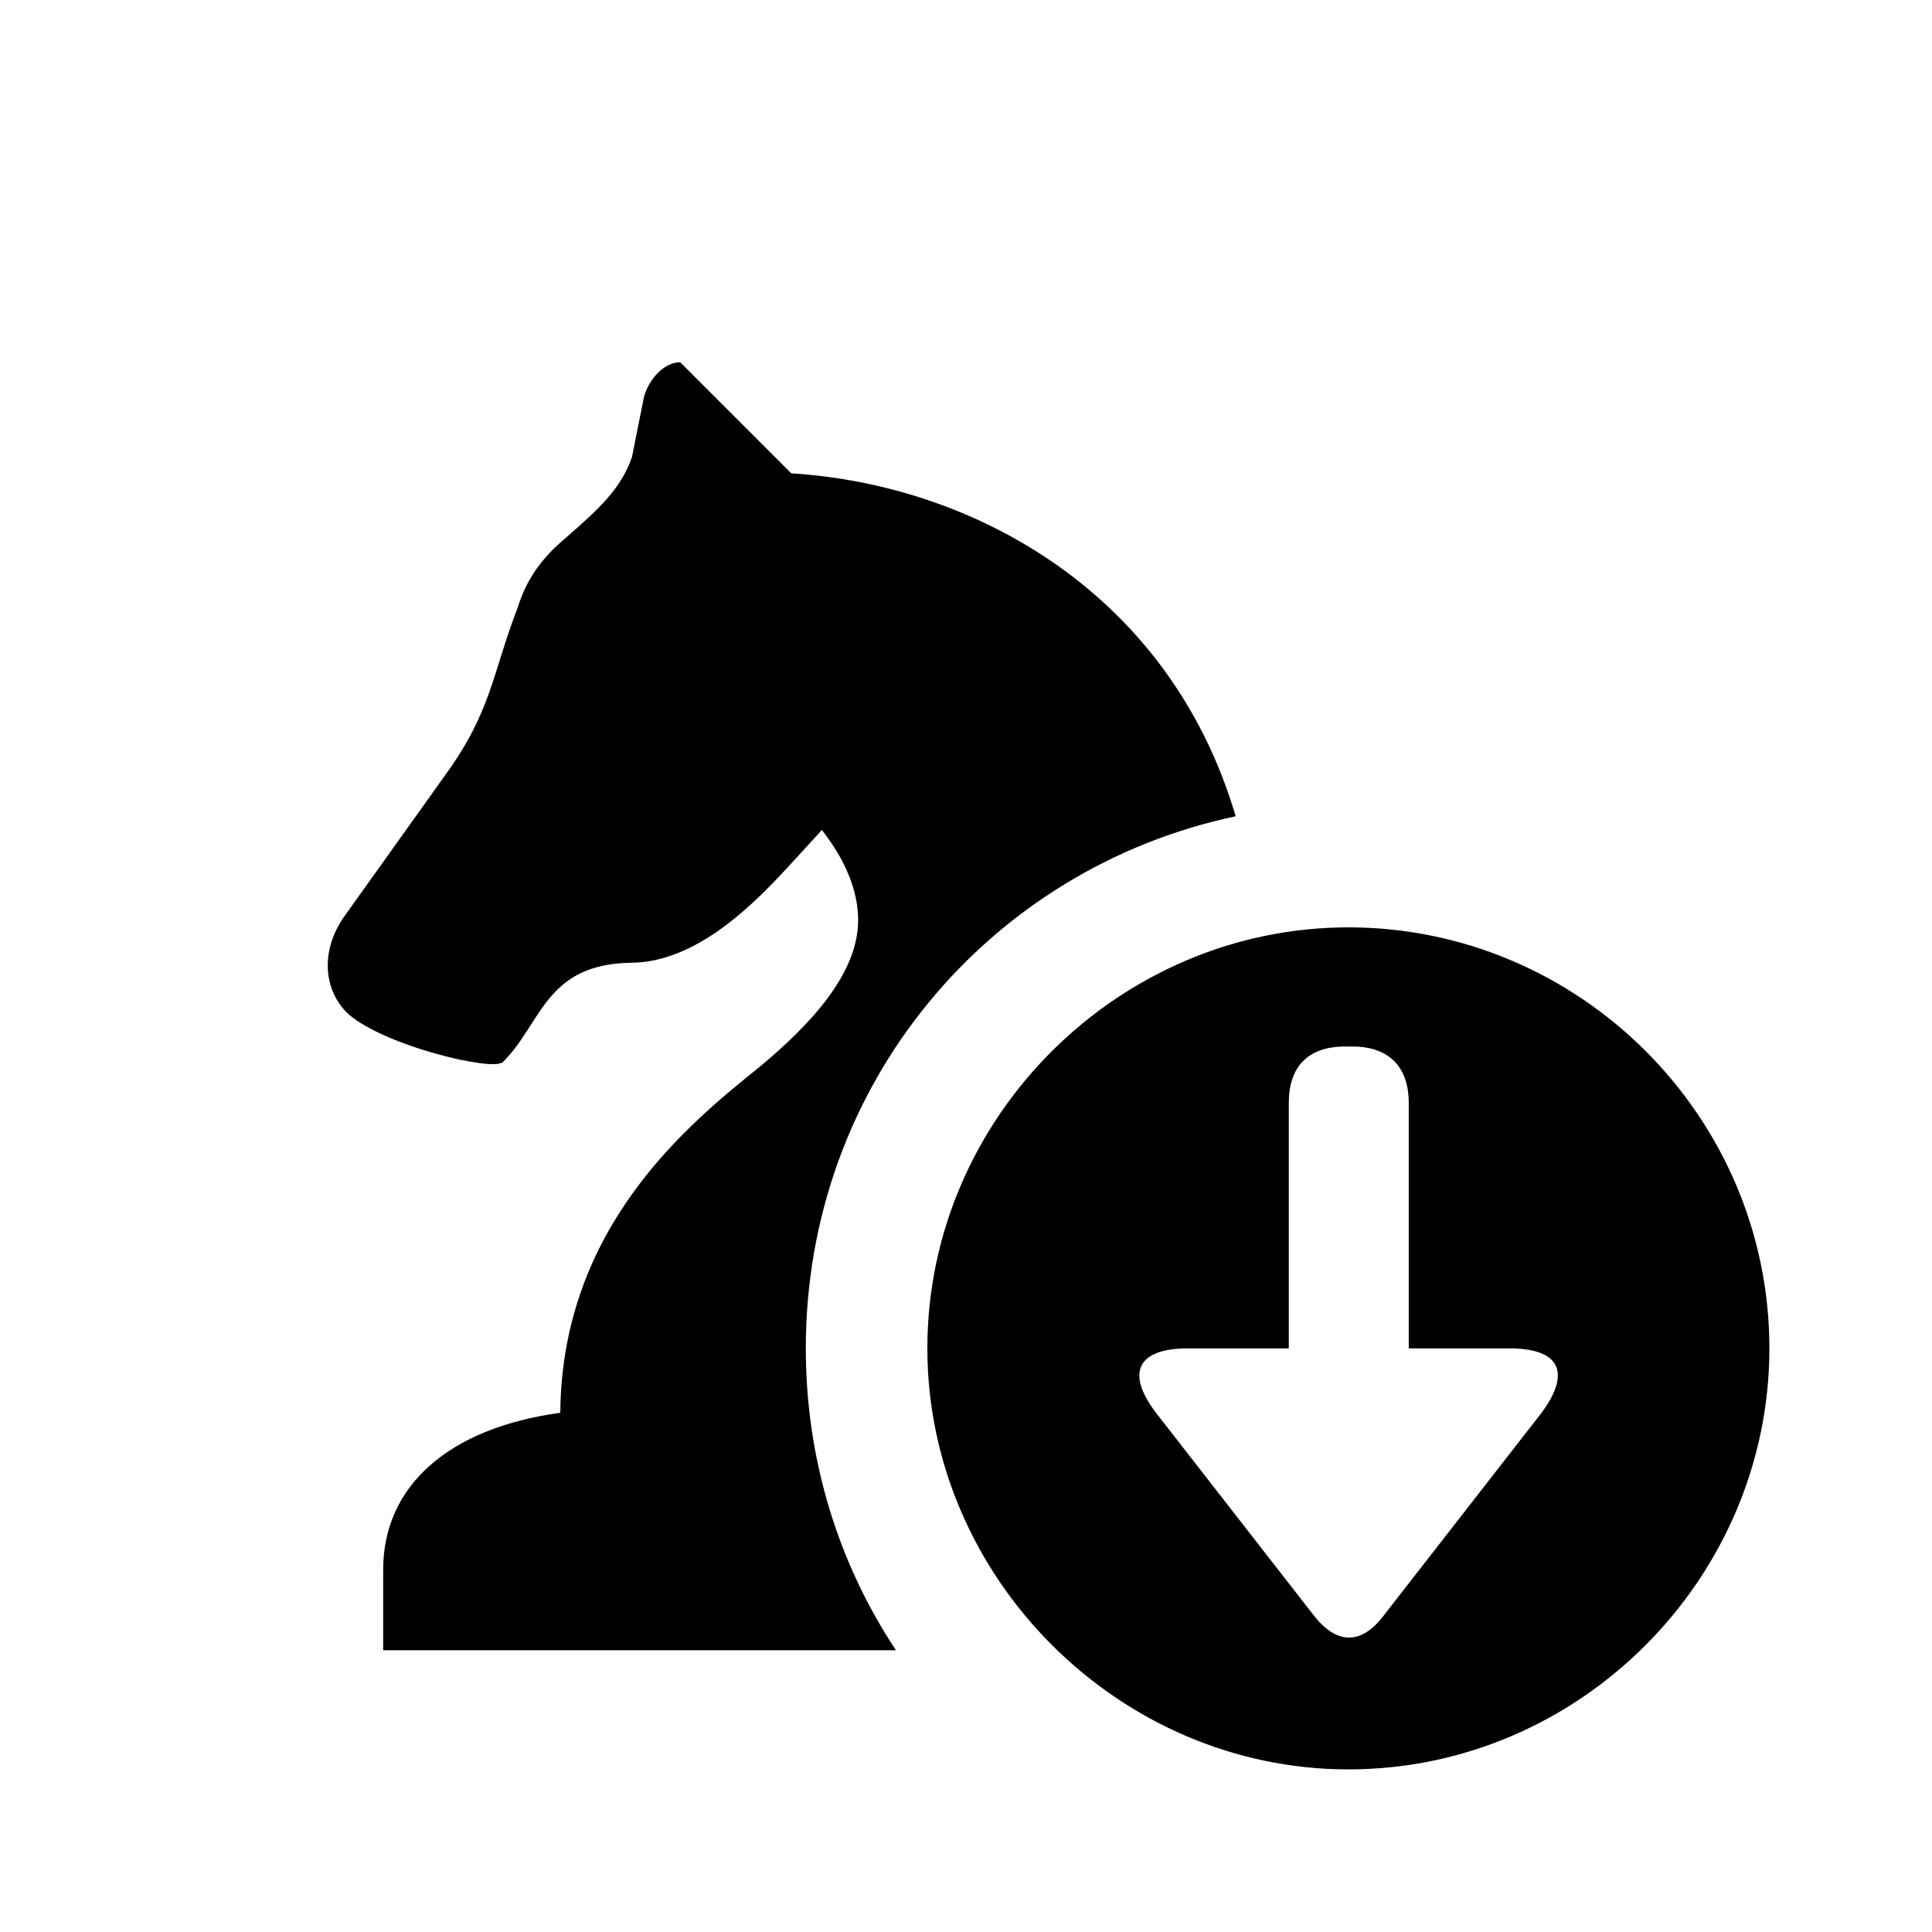
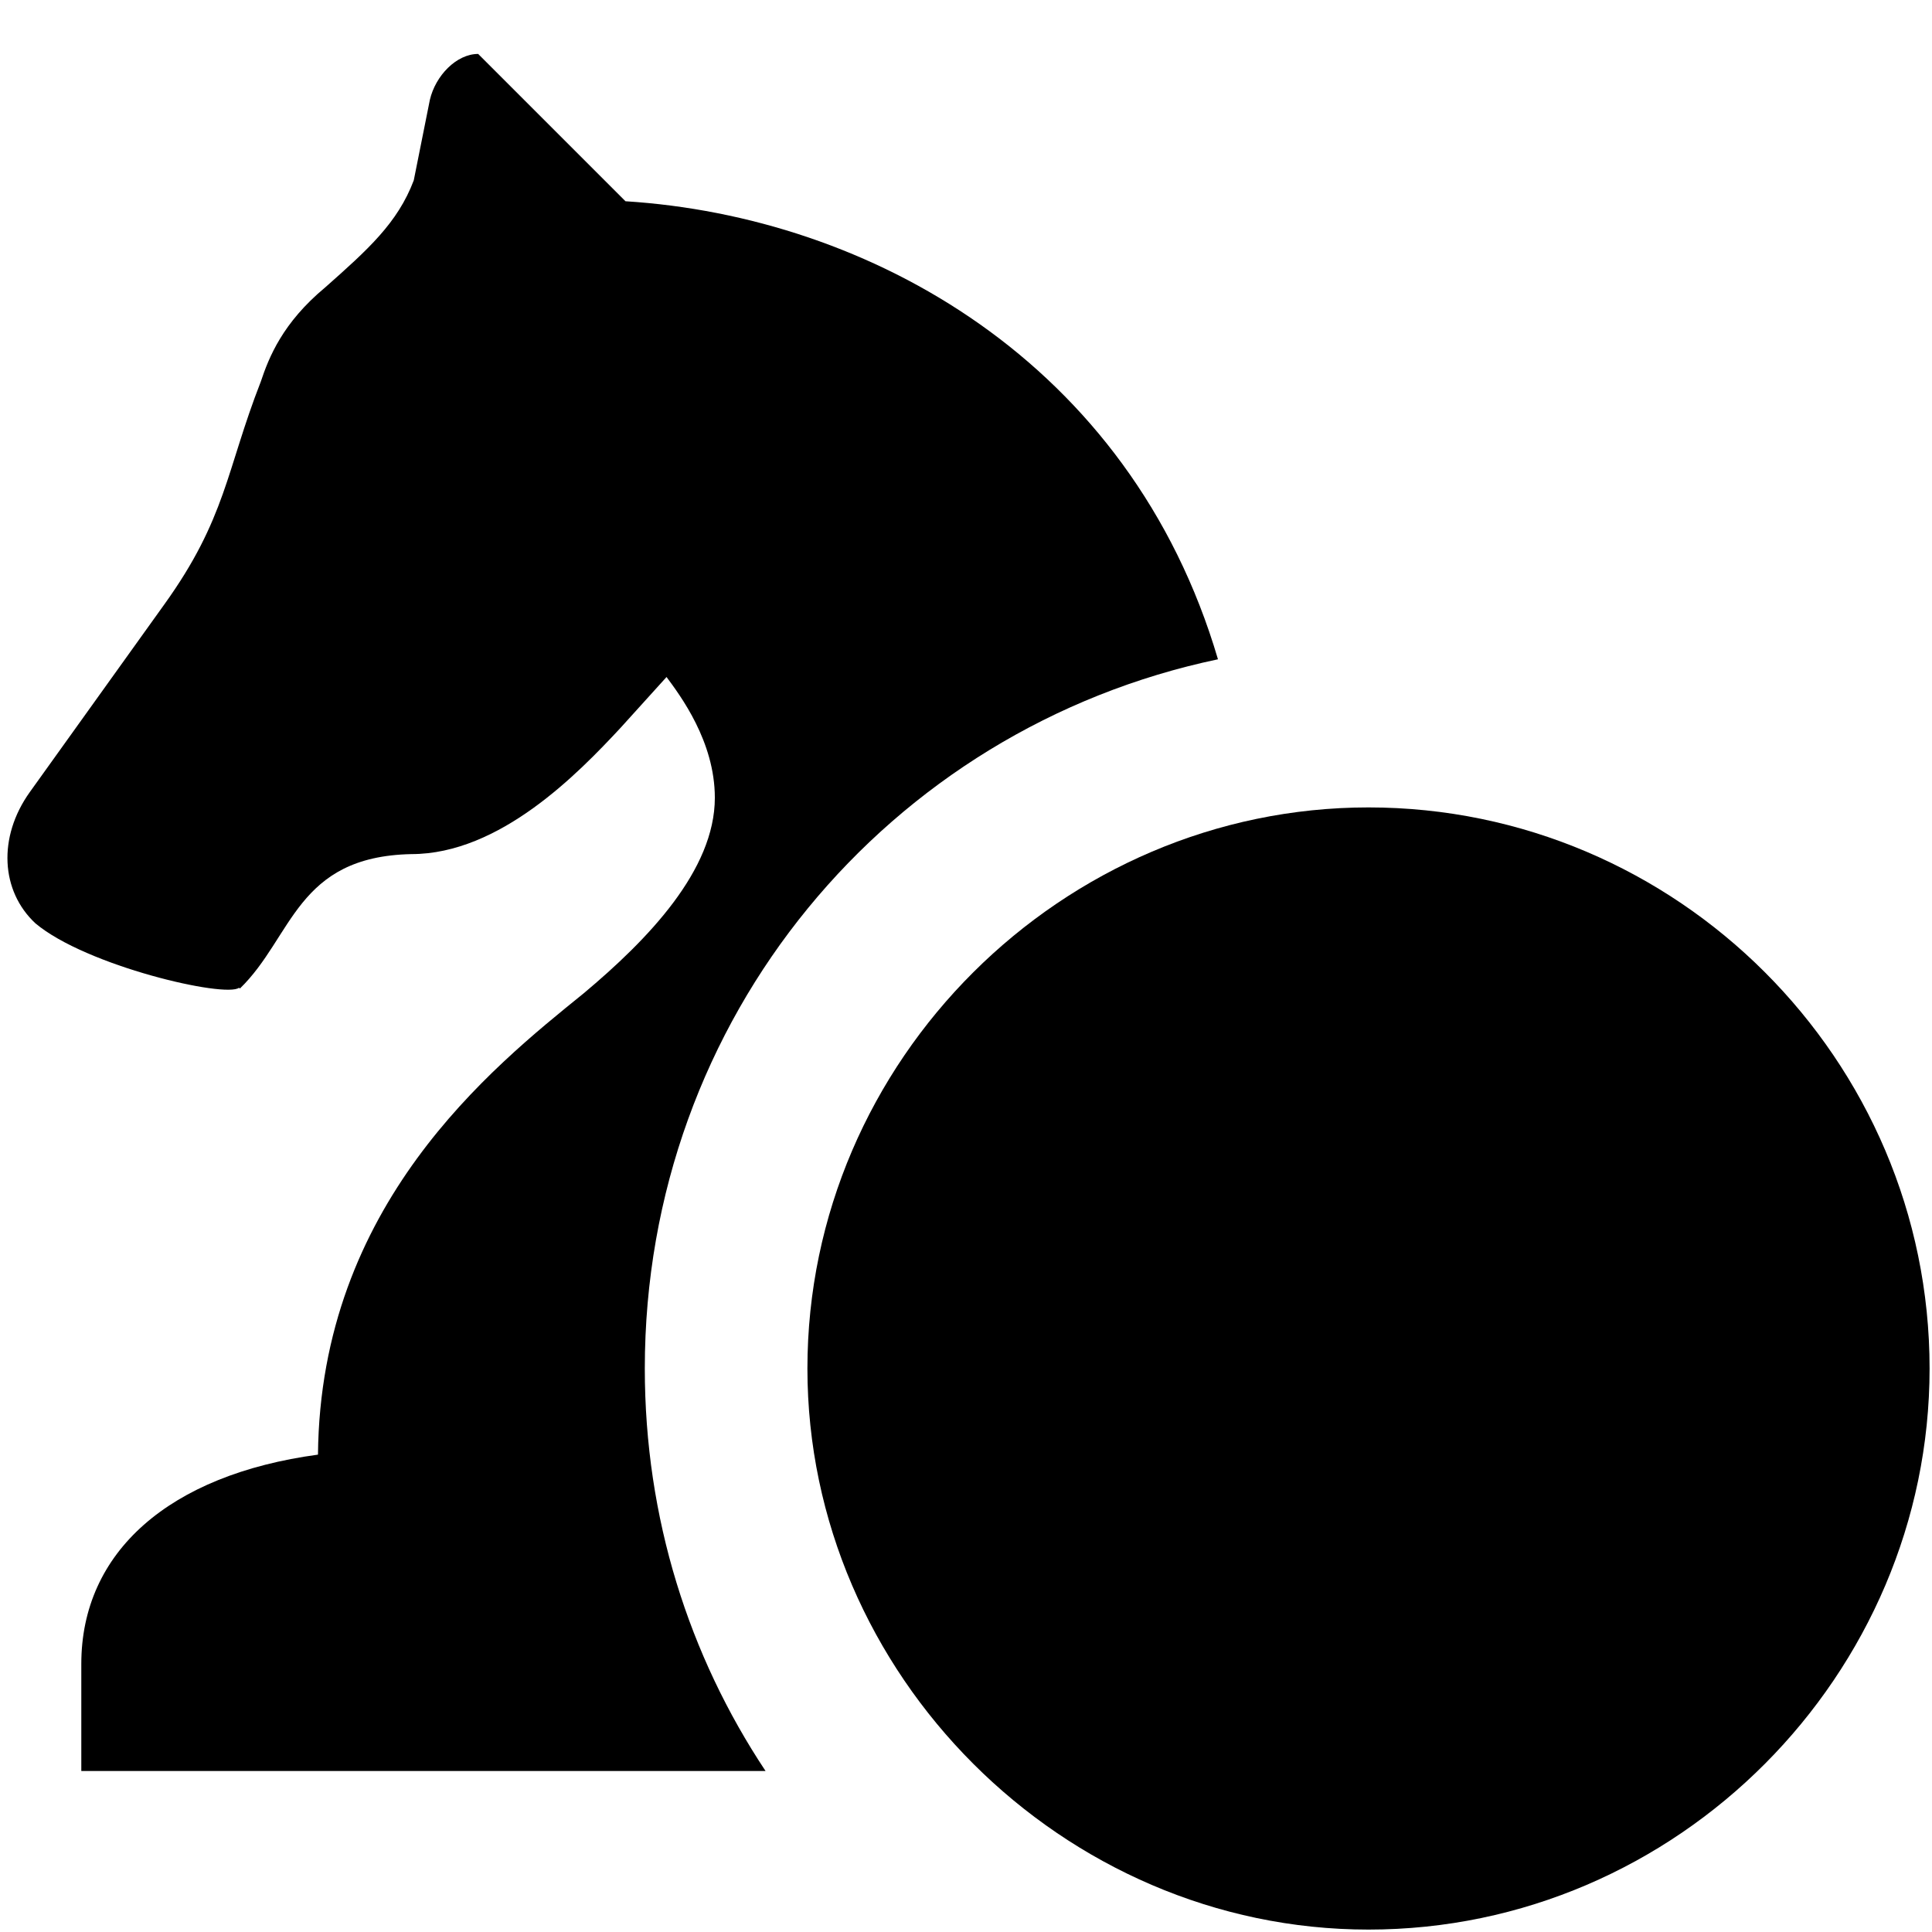
- <svg xmlns="http://www.w3.org/2000/svg" viewBox="0 0 24 24" fill="currentColor">
-   <path d="M6.23,13.2C6.1,13.3,4.8,13,4.33,12.6C4.01,12.3,3.98,11.8,4.28,11.38L5.53,9.63C6.11,8.83,6.11,8.38,6.43,7.55C6.5,7.33,6.63,7.01,7.03,6.68C7.43,6.33,7.71,6.08,7.85,5.68L8,4.93C8.06,4.71,8.25,4.5,8.45,4.5L9.83,5.88C12.09,6.02,14.53,7.36,15.35,10.14C12.28,10.79,10.01,13.48,10.01,16.75C10.01,18.14,10.42,19.43,11.13,20.5L4.76,20.5L4.76,19.5C4.76,18.46,5.57,17.74,6.96,17.55C6.98,15.23,8.57,13.95,9.44,13.25C10.04,12.75,10.66,12.11,10.66,11.43C10.66,10.91,10.34,10.48,10.21,10.31L9.78,10.78C9.38,11.21,8.66,11.96,7.83,11.96C6.76,11.98,6.73,12.73,6.23,13.21ZM11.52,16.75C11.52,13.88,13.9,11.52,16.75,11.52C19.62,11.52,21.98,13.87,21.98,16.75C21.98,19.6,19.63,21.98,16.75,21.98C13.9,21.98,11.52,19.6,11.52,16.75ZM17.5,16.75L17.5,13.7C17.5,13.25,17.25,13,16.8,13L16.71,13C16.25,13,16.01,13.25,16.01,13.7L16.01,16.75L14.76,16.75C14.13,16.75,13.98,17.05,14.36,17.55L16.33,20.08C16.61,20.43,16.91,20.43,17.18,20.08L19.15,17.55C19.52,17.05,19.38,16.75,18.75,16.75Z" />
+ <svg xmlns="http://www.w3.org/2000/svg" viewBox="0 0 24 24">
+   <path d="M2.97,12.27C2.8,12.4,1.07,12,0.44,11.47C0.01,11.07,-0.03,10.4,0.37,9.84L2.04,7.51C2.81,6.44,2.81,5.84,3.24,4.74C3.34,4.44,3.51,4.01,4.04,3.57C4.57,3.1,4.94,2.77,5.14,2.24L5.34,1.24C5.41,0.94,5.67,0.67,5.94,0.67L7.77,2.5C10.79,2.69,14.04,4.49,15.13,8.19C11.04,9.05,8.01,12.64,8.01,17C8.01,18.86,8.56,20.57,9.51,22L1.01,22L1.01,20.67C1.01,19.28,2.1,18.32,3.95,18.07C3.98,14.97,6.1,13.27,7.25,12.34C8.05,11.67,8.88,10.81,8.88,9.91C8.88,9.21,8.45,8.64,8.28,8.41L7.71,9.04C7.18,9.61,6.21,10.61,5.11,10.61C3.68,10.64,3.64,11.64,2.98,12.28Z" fill="currentColor" />
+   <path d="M10.03,17C10.03,13.17,13.2,10.03,17,10.03C20.83,10.03,23.97,13.16,23.97,17C23.97,20.8,20.84,23.97,17,23.97C13.2,23.97,10.03,20.8,10.03,17Z" fill="currentColor" />
+   <path d="M18,17L18,12.93C18,12.33,17.67,12,17.07,12L16.94,12C16.34,12,16.01,12.33,16.01,12.93L16.01,17L14.34,17C13.51,17,13.31,17.4,13.81,18.07L16.44,21.44C16.81,21.91,17.21,21.91,17.57,21.44L20.2,18.07C20.7,17.4,20.5,17,19.67,17Z" fill="currentColor" />
</svg>
